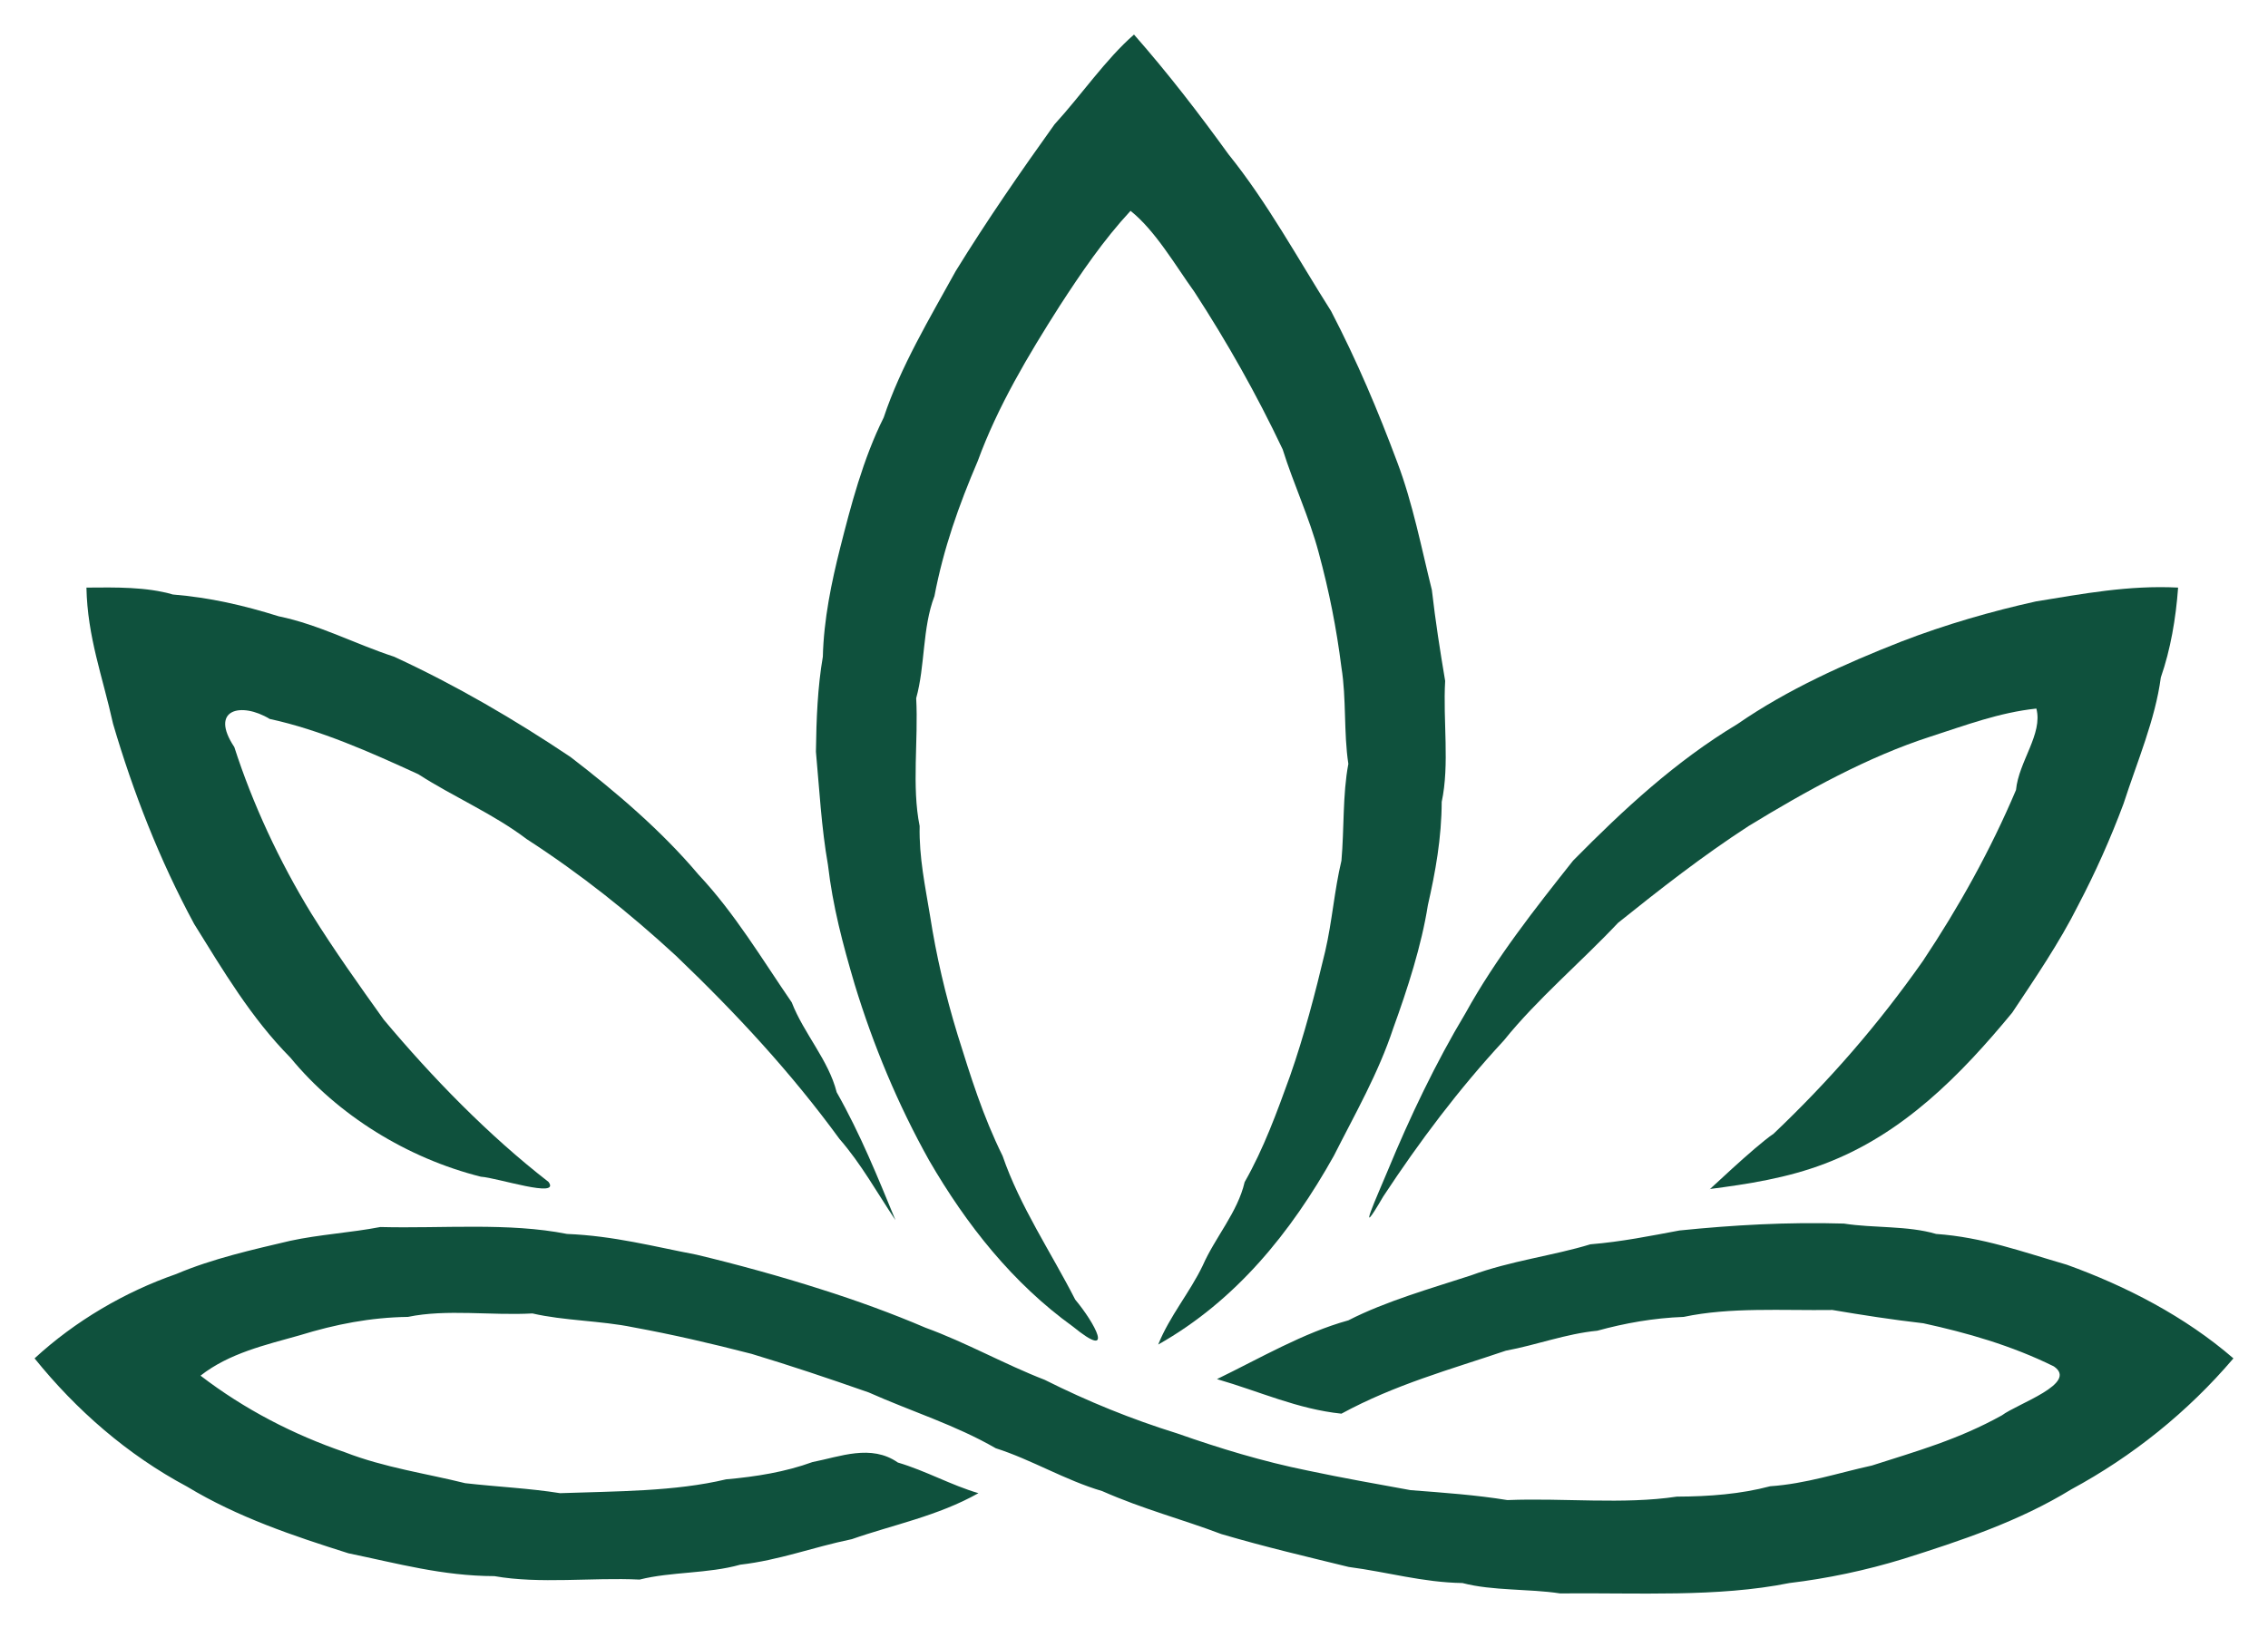
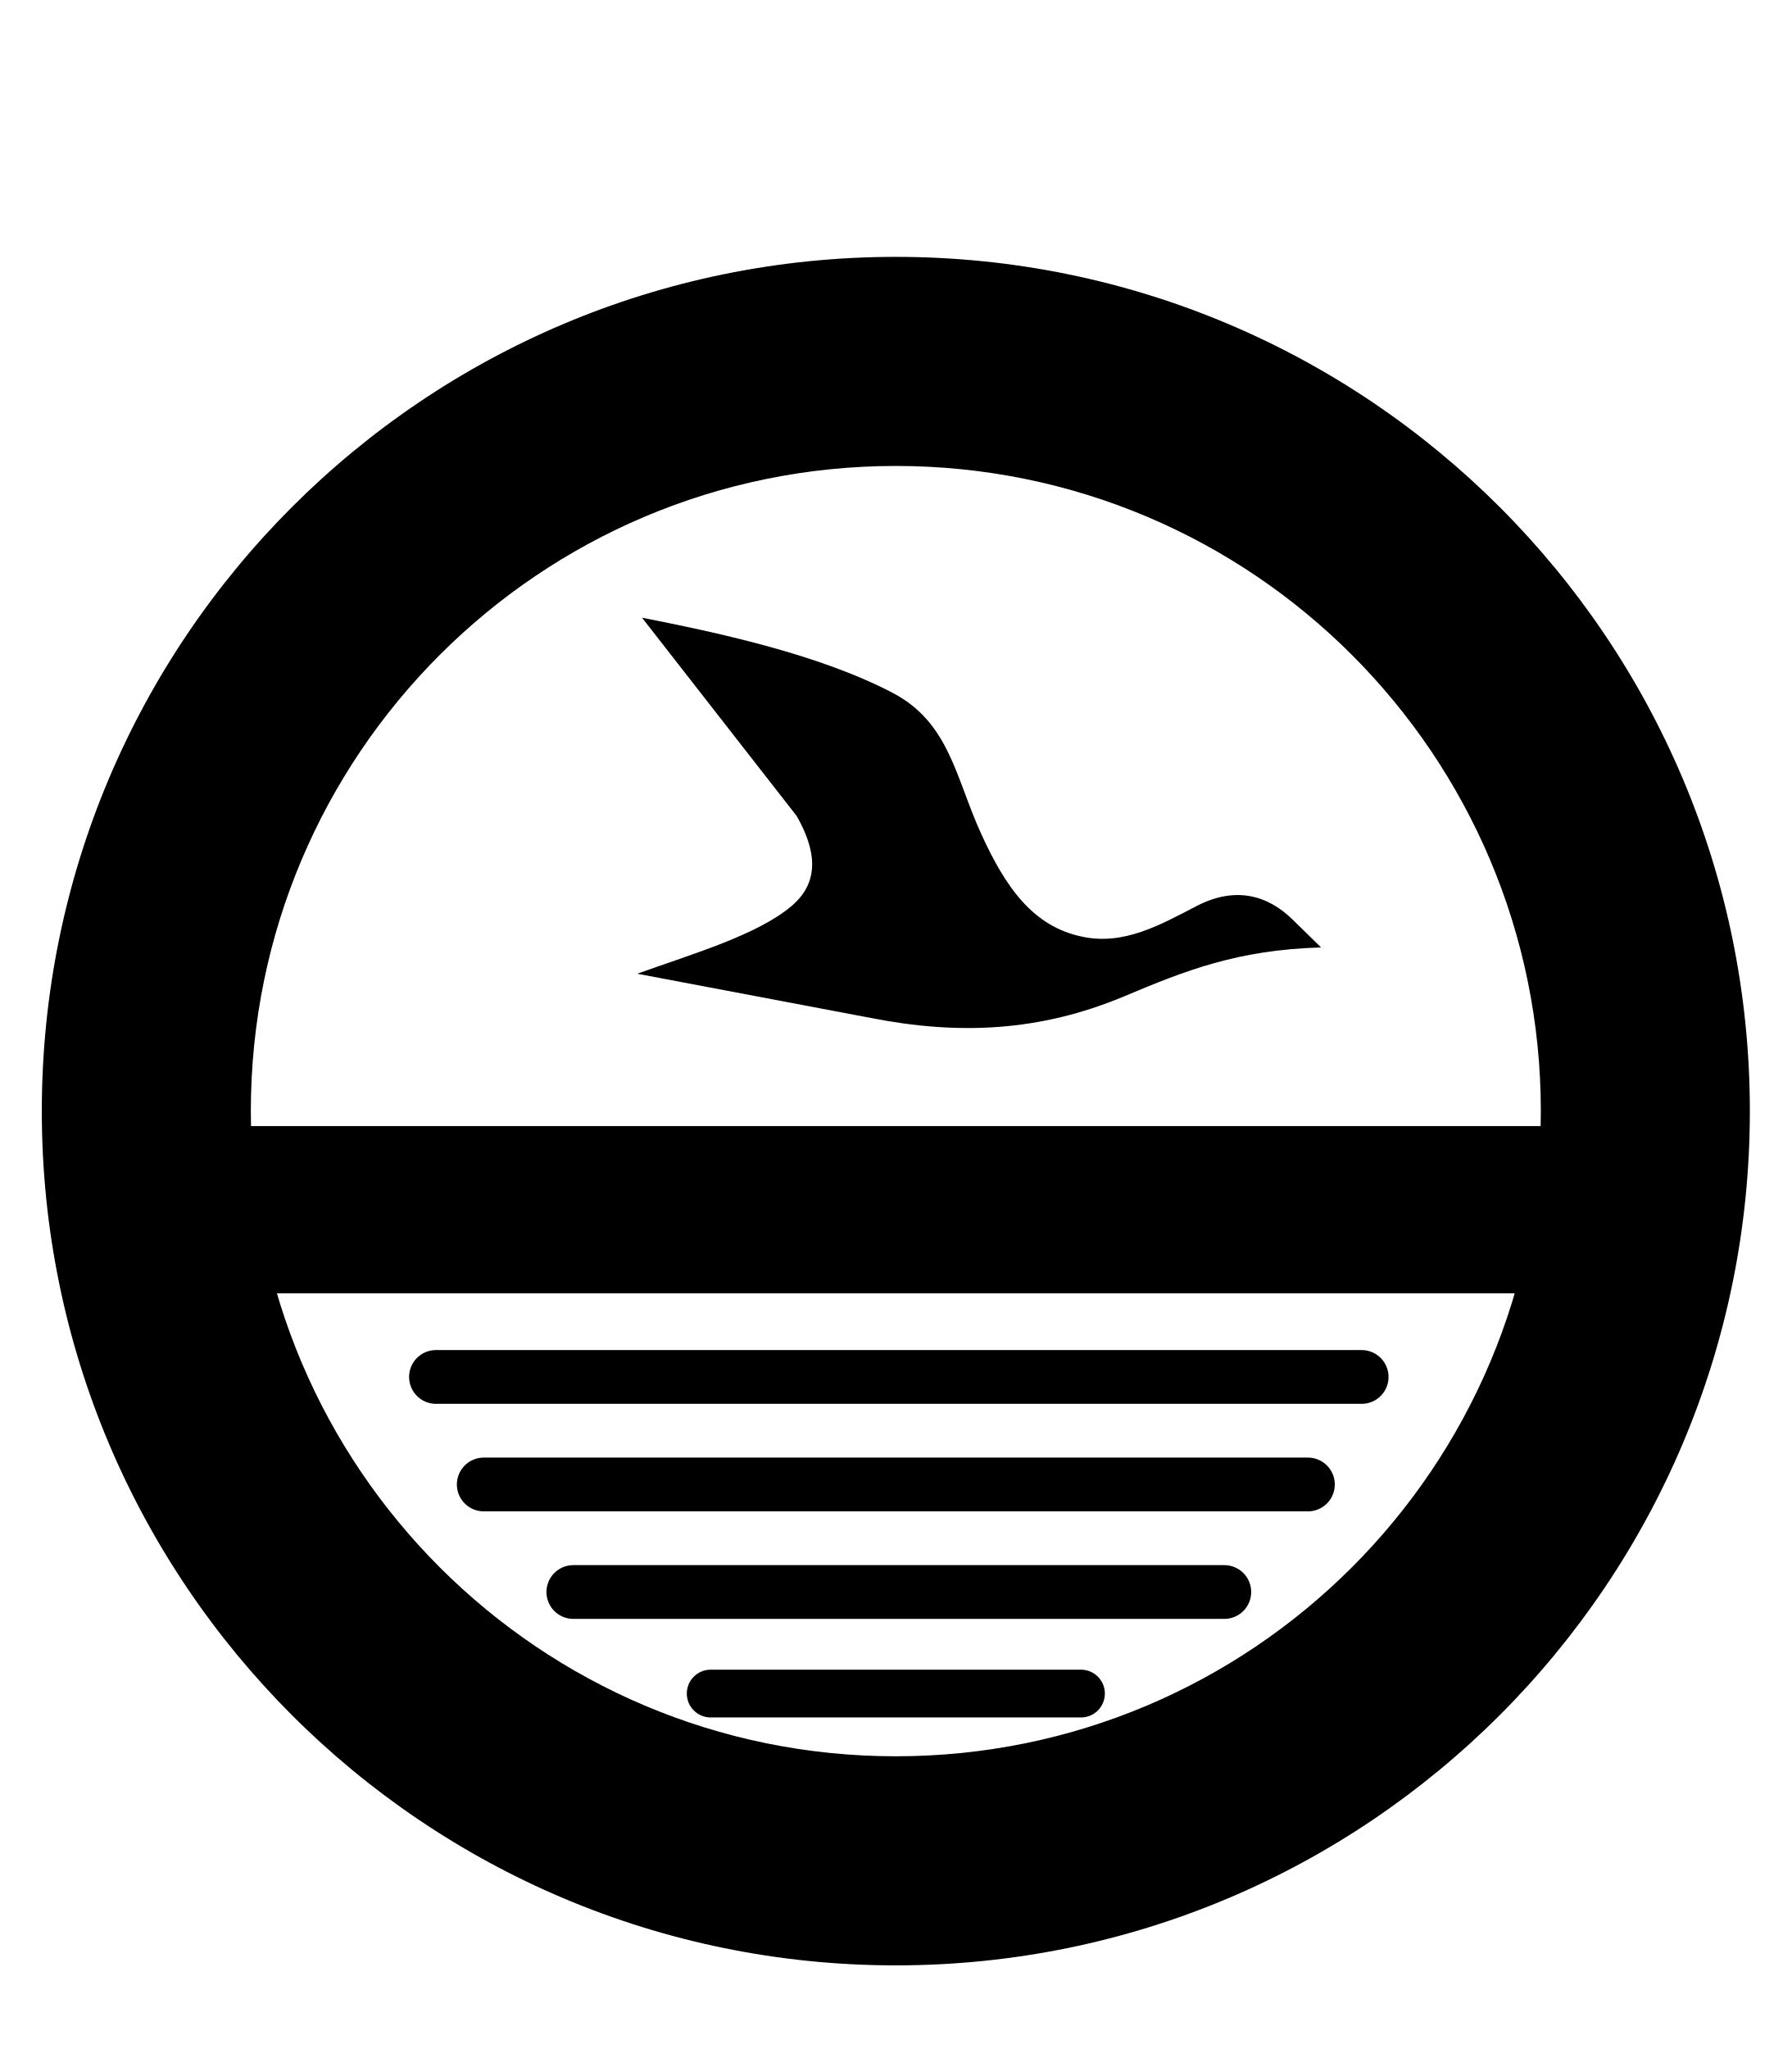
- <svg xmlns="http://www.w3.org/2000/svg" viewBox="440 104 656 471" role="img" aria-labelledby="title desc">
-   <g fill="#0F513D" fill-rule="evenodd" clip-rule="evenodd">
-     <path d="m 1086,497 c -14.017,-12.12 -31.021,-20.9 -48.184,-27.092 C 1024.687,466.092 1013.496,461.952 1000,461 c -8.295,-2.444 -17.935,-1.638 -26.678,-3 -16.33,-0.484 -32.081,0.429 -47.559,2 -8.351,1.554 -16.623,3.245 -25.763,4 -10.693,3.28 -23.04,4.756 -34.559,9 -11.368,3.718 -24.55,7.419 -35.441,13 -13.055,3.611 -25.542,10.959 -38,17 12.426,3.592 23.285,8.674 36,10 15.534,-8.439 31.333,-12.73 47.544,-18.221 C 884.591,493.093 892.881,489.888 902,489 c 7.98,-2.185 16.248,-3.678 25,-4 13.426,-2.858 28.469,-1.81 43,-2 8.624,1.455 17.108,2.787 26.318,3.847 12.536,2.735 25.431,6.388 37.744,12.474 7.194,4.91 -10.523,10.773 -15.035,14.166 -12.68,7.022 -24.437,10.294 -37.586,14.513 -9.753,2.146 -19.095,5.286 -29.441,6 -8.48,2.256 -17.599,2.967 -27,3 -15.506,2.33 -32.804,0.336 -49,1 -8.954,-1.464 -18.389,-2.139 -28.007,-2.875 -10.029,-1.826 -19.526,-3.501 -29.643,-5.641 -13.13,-2.651 -25.637,-6.478 -37.849,-10.769 -13.338,-4.156 -25.874,-9.258 -38.318,-15.501 -11.514,-4.455 -22.85,-10.85 -34.482,-15.079 -9.615,-4.121 -20.119,-7.937 -30.262,-11.135 -11.66,-3.741 -24.706,-7.308 -36,-10 -12.234,-2.334 -23.96,-5.463 -37.441,-6 -16.888,-3.352 -35.915,-1.539 -54,-2 -8.575,1.65 -17.624,2.156 -26.119,4 -10.586,2.499 -22.39,5.12 -32.939,9.612 C 476.114,477.762 461.726,486.186 450,497 c 12.057,14.948 26.804,27.867 44.103,37.103 14.734,8.906 30.694,14.233 46.687,19.292 14.303,2.953 27.202,6.567 42.211,6.605 13.174,2.329 28.137,0.337 42,1 9.054,-2.311 19.794,-1.669 29.103,-4.31 11.419,-1.322 20.7,-4.98 32.291,-7.387 C 698.075,545.2 711.267,542.625 723,536 715.014,533.647 707.855,529.555 699.703,527.135 691.92,521.713 682.985,525.452 675,527 c -7.838,2.863 -16.296,4.229 -25,5 -14.857,3.538 -31.611,3.425 -48,4 -8.81,-1.411 -18.093,-1.827 -27.443,-2.889 -11.218,-2.801 -23.352,-4.494 -34.854,-8.976 C 524.911,519.062 510.711,511.758 498,502 c 8.305,-6.512 18.788,-8.883 28.631,-11.662 C 537.129,487.109 547.204,485.151 558,485 c 11.174,-2.327 24.136,-0.338 36,-1 9.064,2.109 19.774,2.078 29.119,4 11.428,2.101 22.223,4.59 34.276,7.697 11.338,3.423 21.866,6.953 33.903,11.168 12.28,5.483 25.043,9.392 36.703,16.135 10.302,3.267 20.101,9.262 30.789,12.395 12.059,5.316 22.929,8.063 34.51,12.448 12.841,3.773 24.325,6.439 36.8,9.502 11.388,1.497 21.341,4.459 32.9,4.656 8.831,2.3 19.201,1.615 28.237,3 22.429,-0.222 45.531,1.179 66.322,-3 10.916,-1.305 22.104,-3.65 33,-7 16.555,-5.23 33.399,-10.812 48.543,-20.103 C 1056.751,525.363 1072.763,512.556 1086,497 Z" />
-     <path d="m 1070,274 c -14.349,-0.733 -27.551,1.804 -41.119,4 -12.714,2.818 -26.187,6.677 -38.939,11.612 -16.402,6.443 -32.947,13.868 -47.421,23.881 C 924.717,324.199 909.674,338.107 895,353 c -10.948,13.809 -22.374,28.275 -31.103,44.103 -8.664,14.431 -16.179,30.269 -22.502,45.572 -2.892,7.011 -9.729,21.956 -1.296,7.481 C 850.663,434.125 861.843,419.237 875,405 c 9.584,-11.92 22.237,-22.569 33,-34 12.06,-9.672 24.42,-19.353 37.739,-27.993 16.771,-10.253 34.536,-20.049 52.558,-25.872 C 1008.696,313.773 1018.25,310.151 1029,309 c 1.947,7.336 -5.098,15.295 -5.891,23.564 -7.321,17.301 -16.505,33.834 -26.923,49.459 C 983.301,400.359 969.319,416.478 953,432 c -5.646,3.818 -20.195,17.82 -18.441,16 10.851,-1.395 22.419,-3.174 33.259,-7.335 C 990.43,432.094 1007.121,415.027 1022,397 c 6.44,-9.675 13.67,-20.25 19.103,-31.103 4.992,-9.52 9.351,-19.266 13.128,-29.411 3.969,-12.27 9.168,-24.326 10.769,-36.487 2.812,-8.083 4.345,-17.021 5,-26 z" />
-     <path d="m 465,274 c 0.304,14.398 4.646,25.572 7.697,39.395 5.793,19.706 13.397,39.306 23.46,57.921 C 504.519,384.753 512.602,398.478 524,410 c 13.689,16.681 33.871,29.108 55.087,34.441 4.801,0.307 23.174,6.412 19.566,1.505 C 581.281,432.471 565.046,415.76 551,399 543.923,389.113 536.62,378.862 530.078,368.347 520.777,353.199 512.993,336.373 507.771,320.133 500.456,309.142 509.801,307.013 518,312 c 14.74,3.196 29.166,9.656 43,16 10.226,6.587 21.66,11.428 31.354,18.774 15.71,10.184 29.613,21.263 43.159,33.739 17.698,16.95 33.314,33.839 47.306,53.01 6.278,7.188 10.878,15.586 16.181,23.476 -5.159,-12.509 -10.118,-24.848 -17,-37 -2.351,-9.325 -9.509,-16.973 -13,-26 -8.57,-12.458 -16.409,-25.719 -27,-37 -10.595,-12.577 -23.819,-23.882 -37,-34 -16.09,-10.787 -33.11,-20.745 -51,-29 -11.167,-3.639 -21.723,-9.3 -33.395,-11.697 C 510.41,279.118 500.762,276.89 490,276 c -7.652,-2.226 -16.388,-2.079 -25,-2 z" />
-     <path d="m 768,114 c -8.159,7.112 -15.238,17.512 -23,26 -9.758,13.633 -19.565,27.806 -28.579,42.448 -7.527,13.665 -15.921,27.607 -20.816,42.342 -5.973,11.934 -9.532,25.642 -12.605,37.77 -2.472,9.787 -4.741,20.657 -5,31.441 -1.517,8.806 -1.878,18.091 -2,27.475 1.009,10.996 1.566,21.84 3.478,32.744 1.396,12 4.247,22.777 7.75,34.648 5.326,17.448 12.422,34.586 21.538,50.898 10.787,18.601 24.164,35.499 41.57,48.037 12.469,10.169 6.208,-1.198 0.663,-7.802 -6.975,-13.662 -16.017,-27.027 -21,-41.559 -5.753,-11.658 -9.189,-22.839 -13,-35 -3.595,-11.769 -6.196,-22.945 -8,-34.559 -1.38,-8.47 -3.192,-16.761 -3,-25.881 -2.327,-11.507 -0.338,-24.803 -1,-37 2.618,-9.397 1.754,-20.32 5.279,-29.534 2.636,-13.843 7.034,-26.222 12.511,-39.045 5.8,-15.862 14.629,-30.655 23.704,-44.9 C 752.635,183.049 759.177,173.429 767,165 c 7.19,5.746 12.863,15.646 18.493,23.479 9.426,14.493 17.959,29.588 25.507,45.521 3.155,10.065 7.712,19.709 10.395,29.789 3.072,11.341 5.174,21.973 6.605,33.329 1.463,8.964 0.621,18.883 2,27.881 -1.683,8.912 -1.182,18.729 -2,28 -2.058,8.641 -2.674,17.518 -4.689,26.199 -2.886,12.157 -6.106,24.484 -10.176,36.098 C 809.339,425.778 805.542,436.275 800,446 c -1.999,8.691 -8.508,15.937 -12.103,24.103 C 784.17,477.918 778.292,484.767 775,493 c 22.427,-12.648 38.425,-32.464 50.789,-54.579 6.296,-12.451 12.87,-23.853 17.211,-36.98 4.091,-11.272 8.177,-23.922 10,-35.559 2.192,-9.605 3.96,-19.385 4,-29.881 2.326,-10.841 0.339,-23.469 1,-35 -1.455,-8.624 -2.787,-17.108 -3.847,-26.318 -2.948,-11.798 -5.505,-25.102 -10.018,-36.98 C 838.603,222.894 832.574,208.574 825,194 815.447,178.951 806.592,162.599 795.303,148.605 786.881,136.944 777.84,125.187 768,114 Z" />
-   </g>
+ <svg xmlns="http://www.w3.org/2000/svg" viewBox="0 0 300 343" role="img" aria-labelledby="title desc">
+   <path d="M150 43        C71.024 43 7 107.024 7 186        C7 264.976 71.024 329 150 329        C228.976 329 293 264.976 293 186        C293 107.024 228.976 43 150 43        Z        M150 78        C209.647 78 258 126.353 258 186        C258 245.647 209.647 294 150 294        C90.353 294 42 245.647 42 186        C42 126.353 90.353 78 150 78        Z" fill="#000" fill-rule="evenodd" />
+   <rect x="35" y="188.5" width="230" height="28" rx="1" fill="#000" />
+   <path d="M107.5 103.4        C119.6 105.8 136.9 109.4 149.5 116.0        C159.0 121.0 160.0 130.2 164.3 139.6        C168.4 148.6 173.0 155.1 181.2 156.8        C188.2 158.3 194.3 154.8 200.3 151.7        C207.0 148.2 212.4 150.0 216.4 153.9        L221.2 158.6        C207.2 159.0 198.4 162.5 188.2 166.8        C174.1 172.7 160.5 173.3 145.8 170.4        L106.7 163.0        C116.2 159.6 126.8 156.5 132.5 151.7        C137.4 147.6 136.6 142.2 133.4 136.6        Z" fill="#000" />
+   <path d="M73 230.5 H228" fill="none" stroke="#000" stroke-width="9" stroke-linecap="round" />
+   <path d="M81 248.5 H219" fill="none" stroke="#000" stroke-width="9" stroke-linecap="round" />
+   <path d="M96 266.5 H205" fill="none" stroke="#000" stroke-width="9" stroke-linecap="round" />
+   <path d="M119 283.5 H181" fill="none" stroke="#000" stroke-width="8" stroke-linecap="round" />
</svg>
